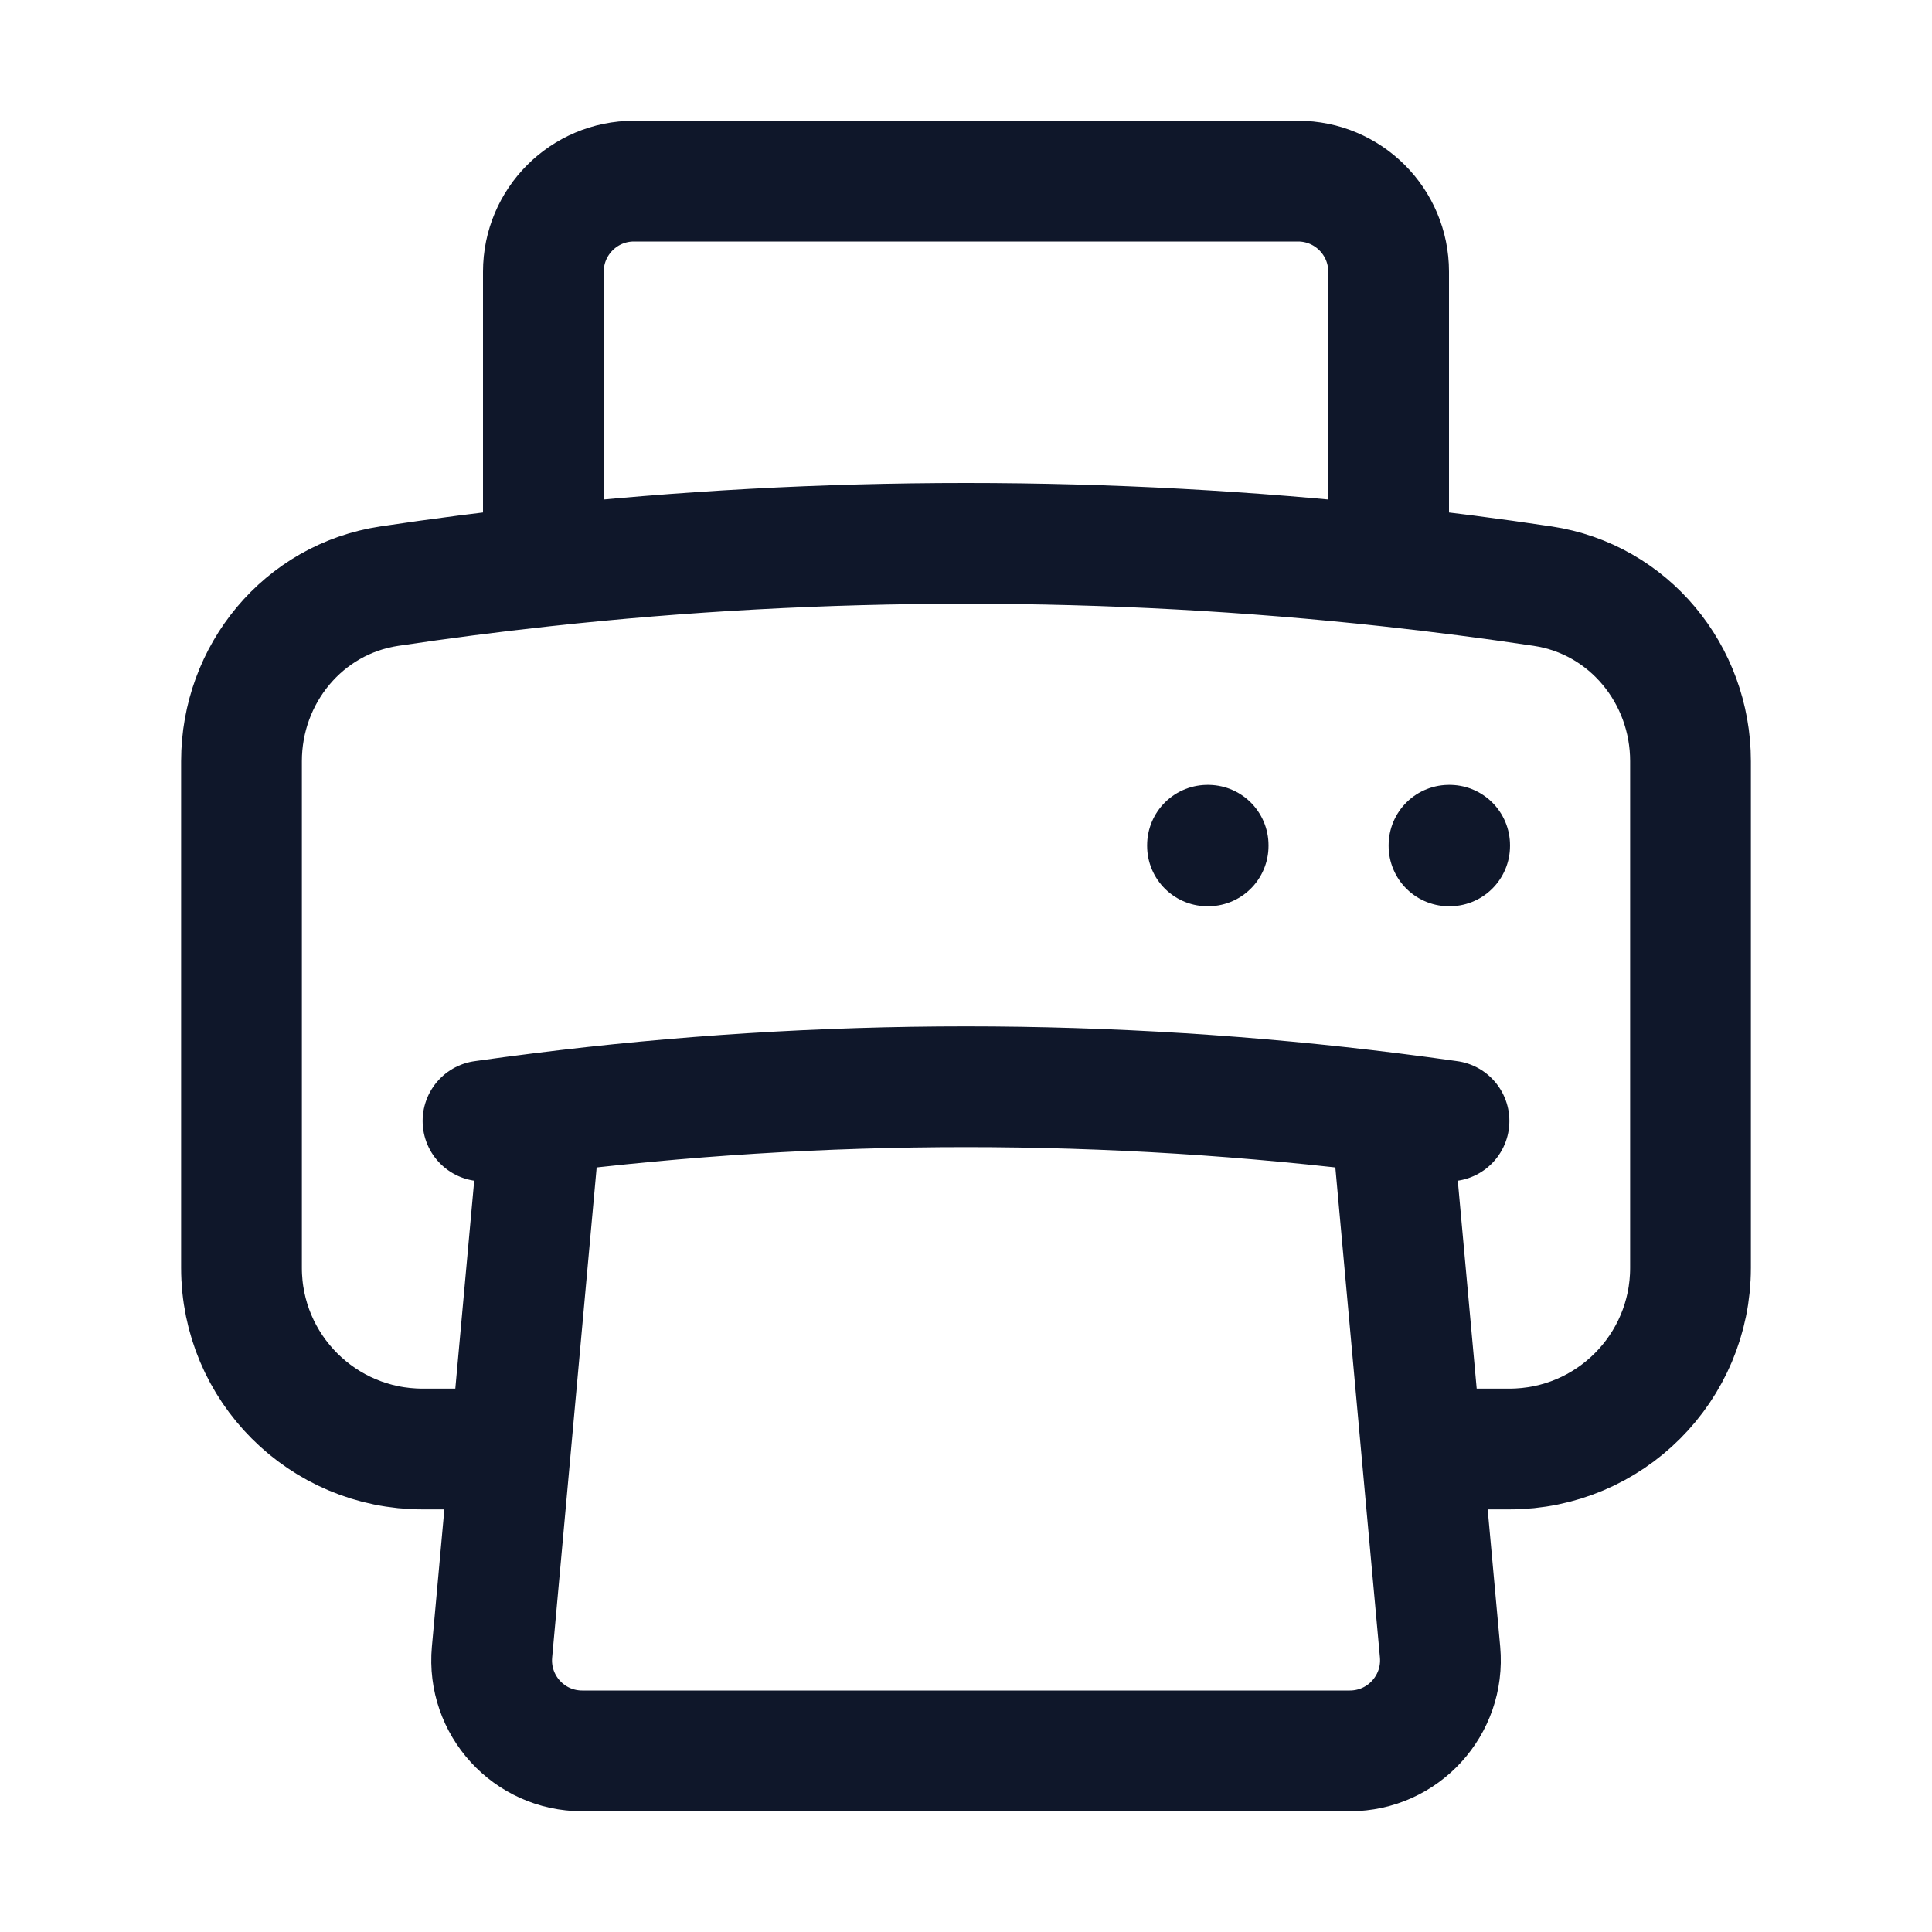
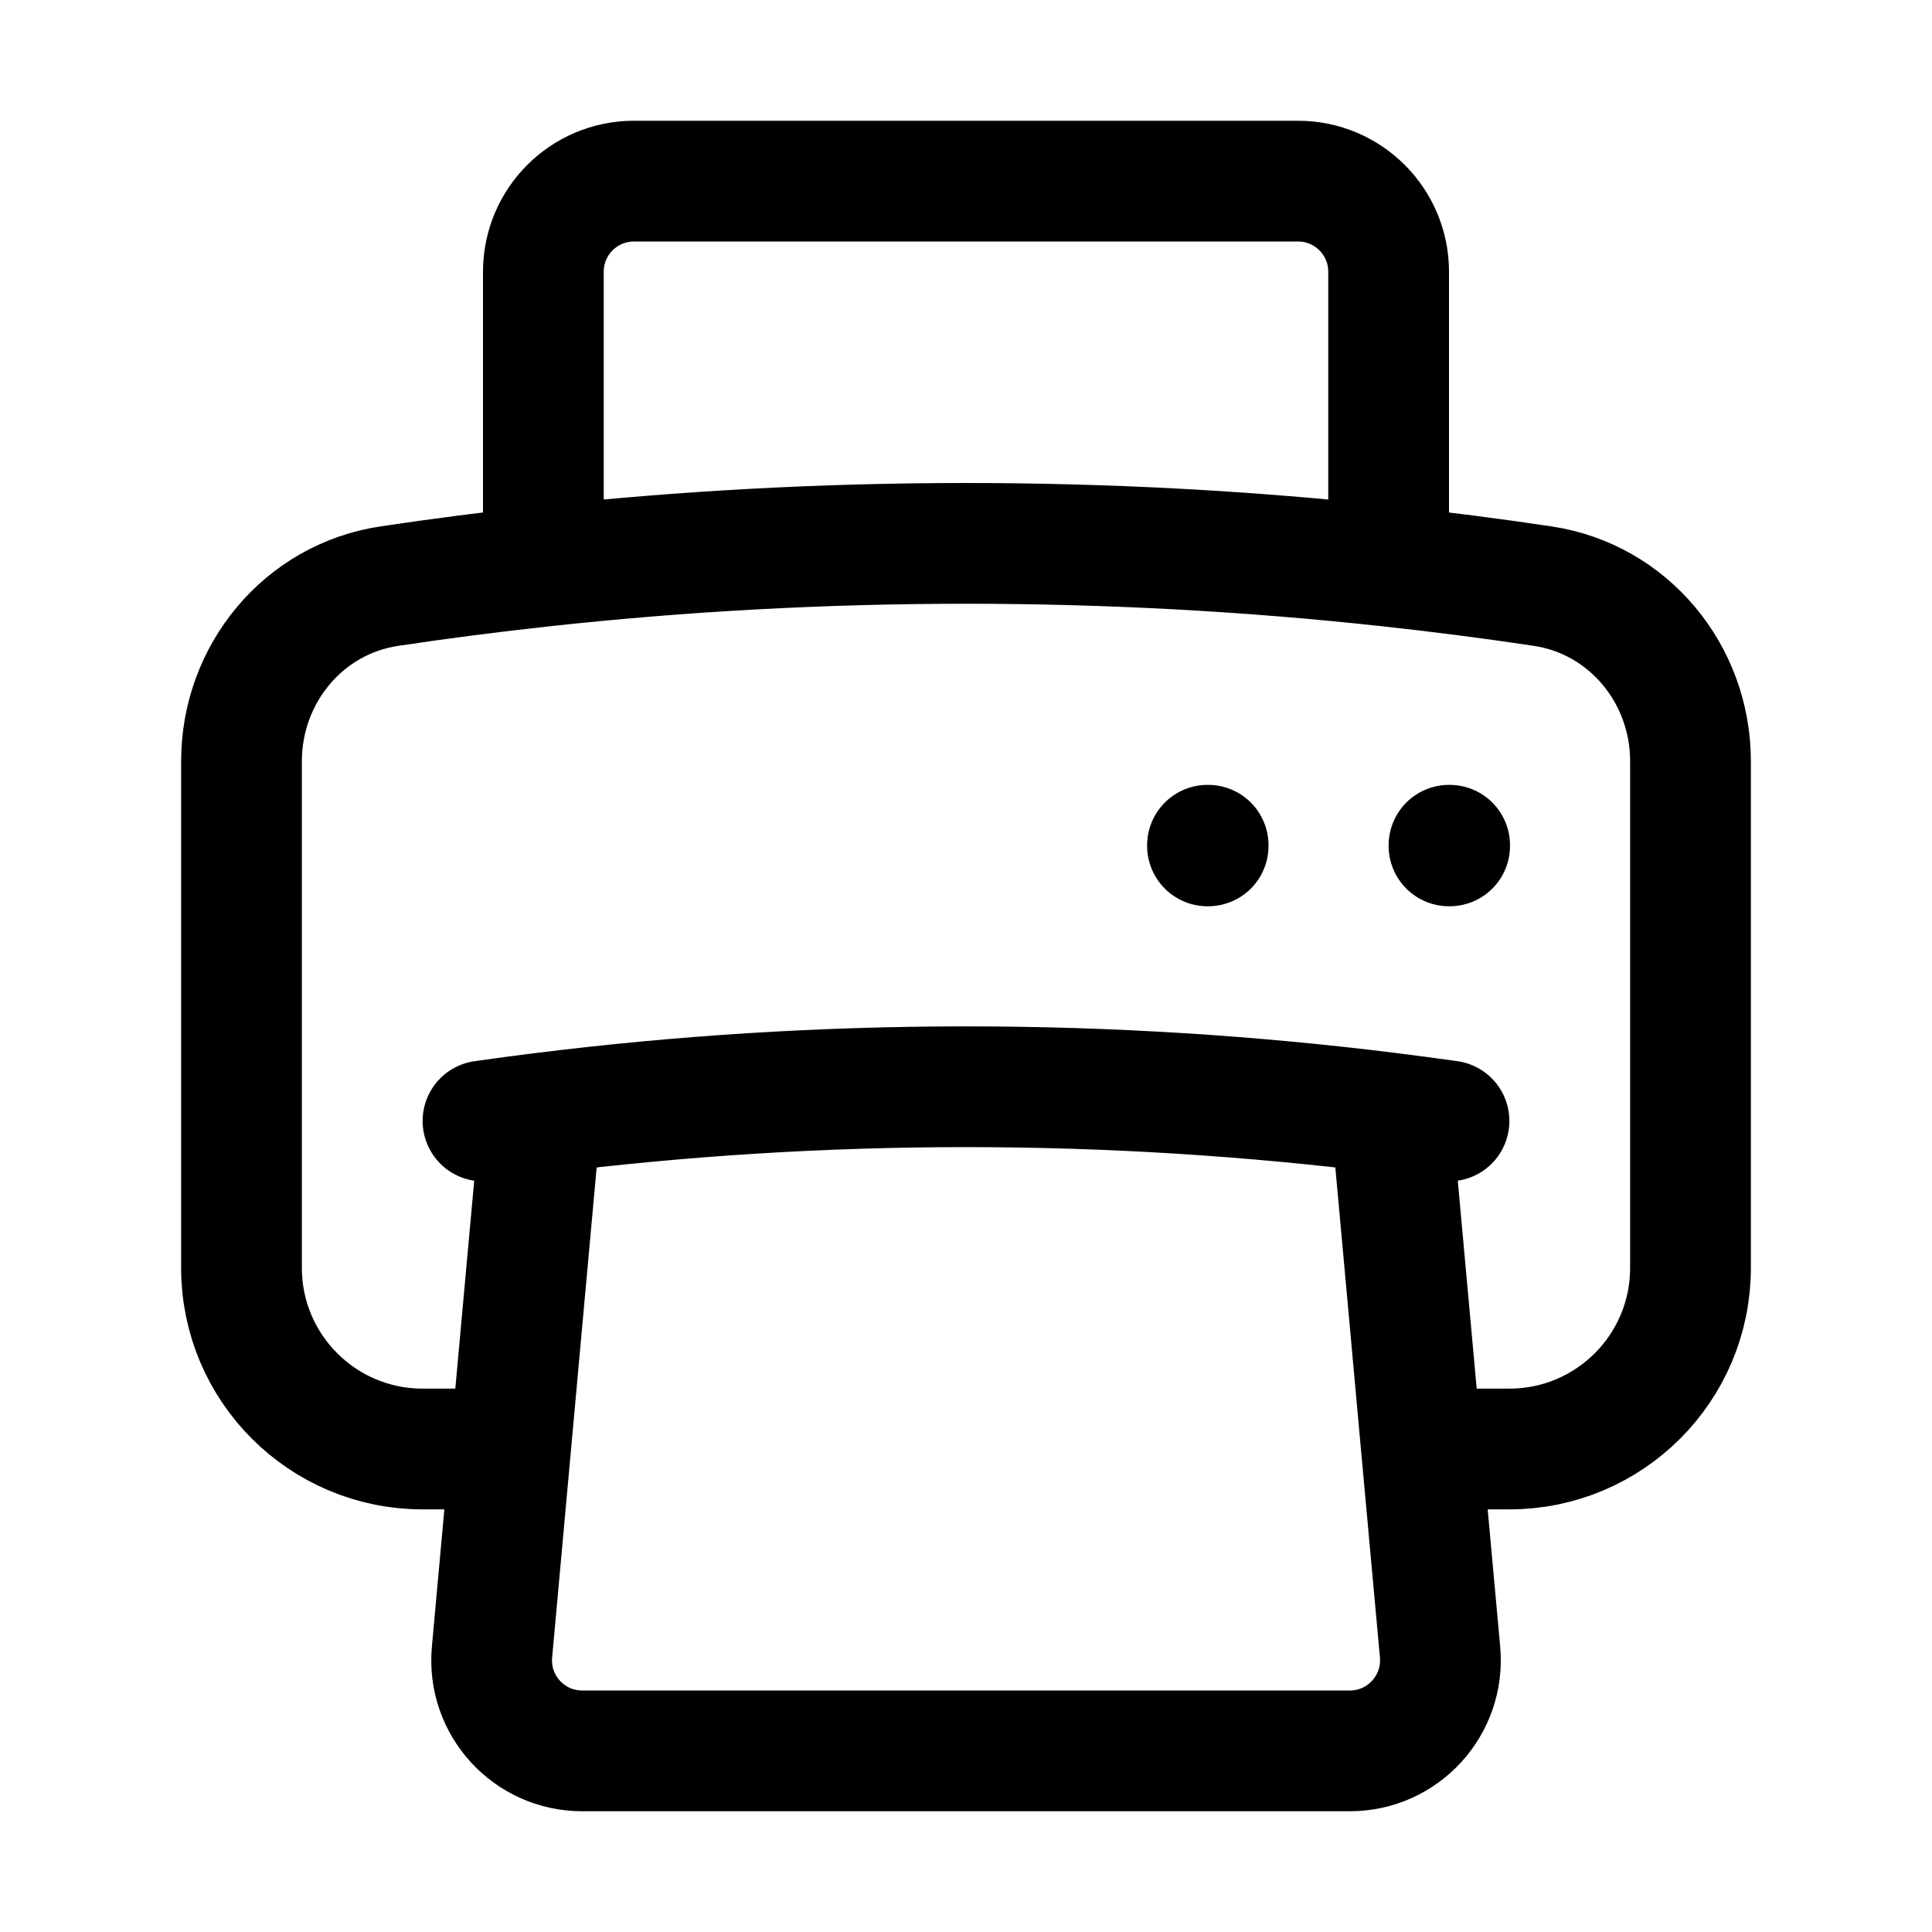
- <svg xmlns="http://www.w3.org/2000/svg" width="24" height="24" viewBox="0 0 24 24" fill="none">
-   <path d="M6.72 13.829C6.479 13.859 6.239 13.891 6 13.925M6.72 13.829C8.45 13.612 10.212 13.5 12 13.5C13.788 13.5 15.55 13.612 17.28 13.829M6.72 13.829L6.341 18M17.28 13.829C17.521 13.859 17.761 13.891 18 13.925M17.28 13.829L17.659 18M17.659 18L17.889 20.523C17.948 21.182 17.43 21.75 16.768 21.75H7.232C6.57 21.75 6.052 21.182 6.112 20.523L6.341 18M17.659 18H18.75C19.993 18 21 16.993 21 15.75V9.456C21 8.375 20.232 7.441 19.163 7.281C18.529 7.186 17.892 7.104 17.25 7.034M6.341 18H5.25C4.007 18 3 16.993 3 15.75V9.456C3 8.375 3.768 7.441 4.837 7.281C5.471 7.186 6.108 7.104 6.75 7.034M17.25 7.034C15.526 6.846 13.774 6.75 12 6.75C10.226 6.75 8.474 6.846 6.75 7.034M17.25 7.034V3.375C17.25 2.754 16.746 2.25 16.125 2.25H7.875C7.254 2.25 6.75 2.754 6.75 3.375V7.034M18 10.5H18.008V10.508H18V10.5ZM15 10.5H15.008V10.508H15V10.5Z" stroke="#0F172A" stroke-width="1.5" stroke-linecap="round" stroke-linejoin="round" />
+ <svg xmlns="http://www.w3.org/2000/svg" width="24" height="24" fill="none" viewBox="0 0 24 24" stroke-width="1.5" stroke="currentColor">
+   <path d="M6.72 13.829C6.479 13.859 6.239 13.891 6 13.925M6.72 13.829C8.45 13.612 10.212 13.5 12 13.5C13.788 13.5 15.55 13.612 17.28 13.829M6.72 13.829L6.341 18M17.28 13.829C17.521 13.859 17.761 13.891 18 13.925M17.28 13.829L17.659 18M17.659 18L17.889 20.523C17.948 21.182 17.43 21.75 16.768 21.75H7.232C6.57 21.75 6.052 21.182 6.112 20.523L6.341 18M17.659 18H18.75C19.993 18 21 16.993 21 15.75V9.456C21 8.375 20.232 7.441 19.163 7.281C18.529 7.186 17.892 7.104 17.25 7.034M6.341 18H5.25C4.007 18 3 16.993 3 15.75V9.456C3 8.375 3.768 7.441 4.837 7.281C5.471 7.186 6.108 7.104 6.75 7.034M17.25 7.034C15.526 6.846 13.774 6.75 12 6.75C10.226 6.75 8.474 6.846 6.75 7.034M17.25 7.034V3.375C17.25 2.754 16.746 2.25 16.125 2.25H7.875C7.254 2.25 6.75 2.754 6.75 3.375V7.034M18 10.5H18.008V10.508H18V10.5ZM15 10.5H15.008V10.508H15V10.5Z" stroke-linecap="round" stroke-linejoin="round" />
</svg>
